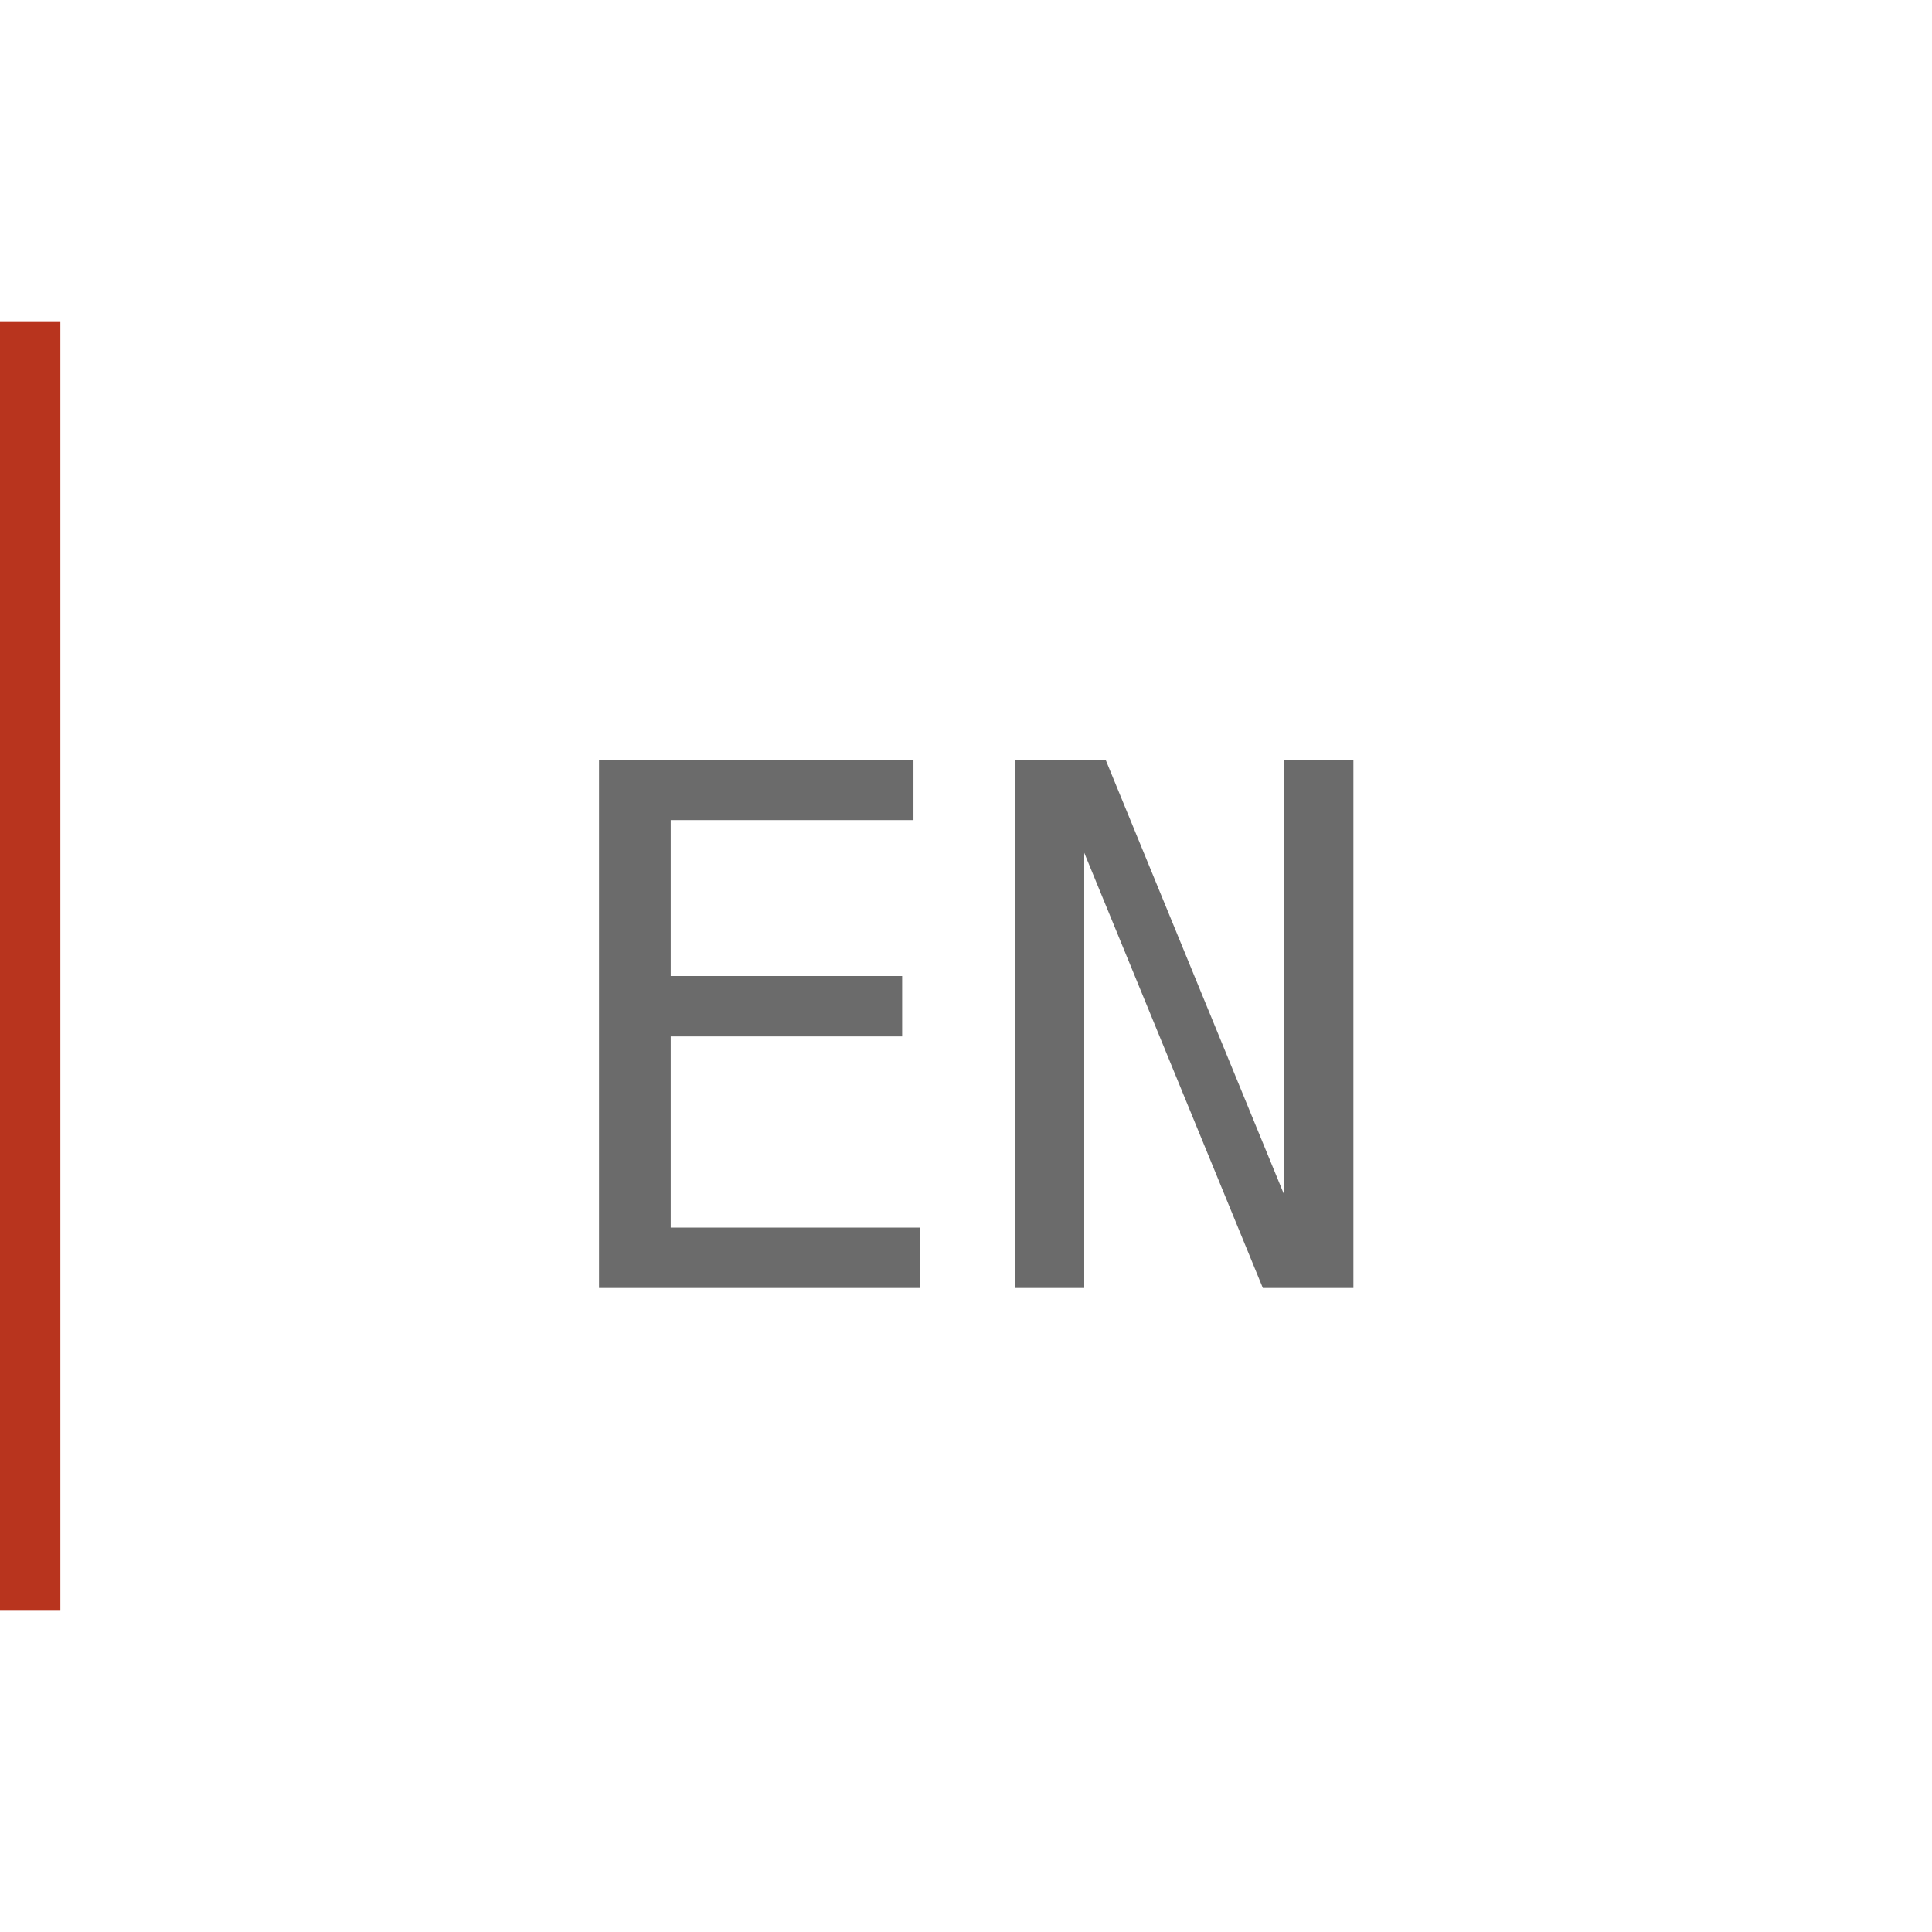
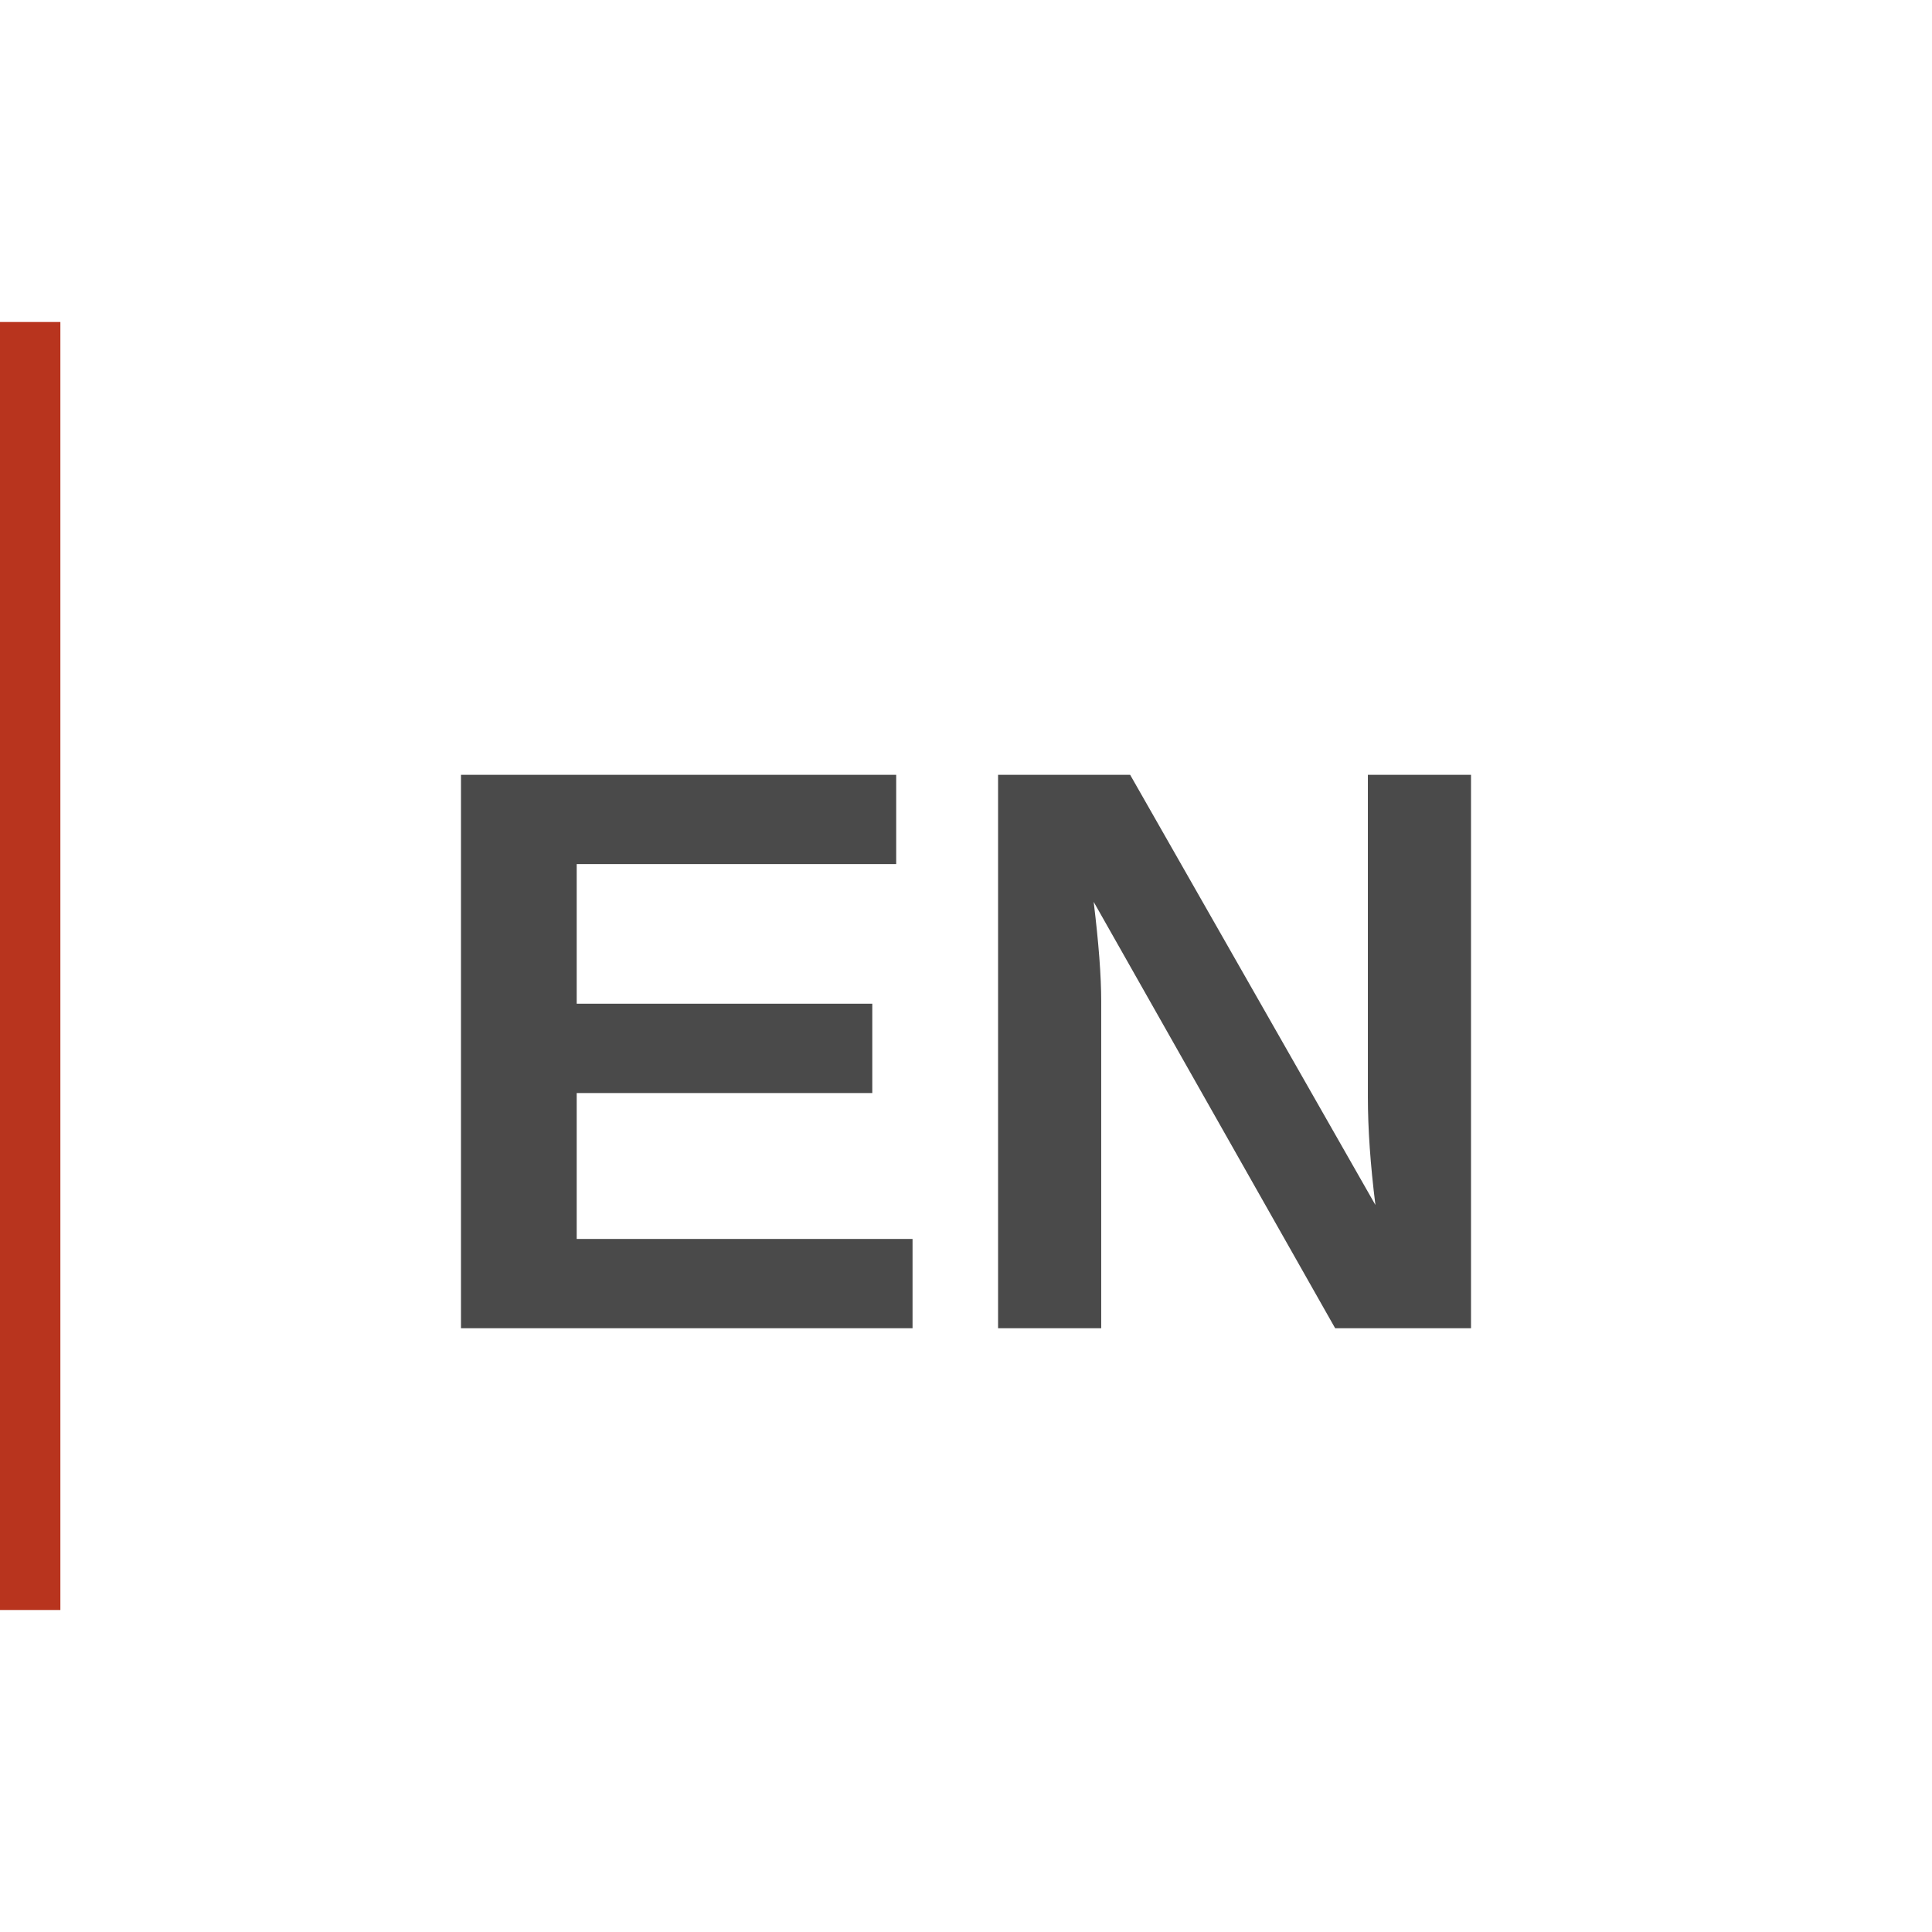
<svg xmlns="http://www.w3.org/2000/svg" viewBox="0 0 24 24">
  <line x1="0" y1="4" x2="0" y2="20" stroke="#B8341E" stroke-width="1.5" />
-   <text x="12" y="16" font-family="'DejaVu Sans Mono', Menlo, Consolas, ui-monospace, monospace" font-size="9" font-weight="500" fill="#6B6B6B" text-anchor="middle">EN</text>
+   <text x="12" y="16.5" font-family="Arial, Helvetica, 'DejaVu Sans', sans-serif" font-size="10" font-weight="700" fill="#4A4A4A" text-anchor="middle">EN</text>
</svg>
